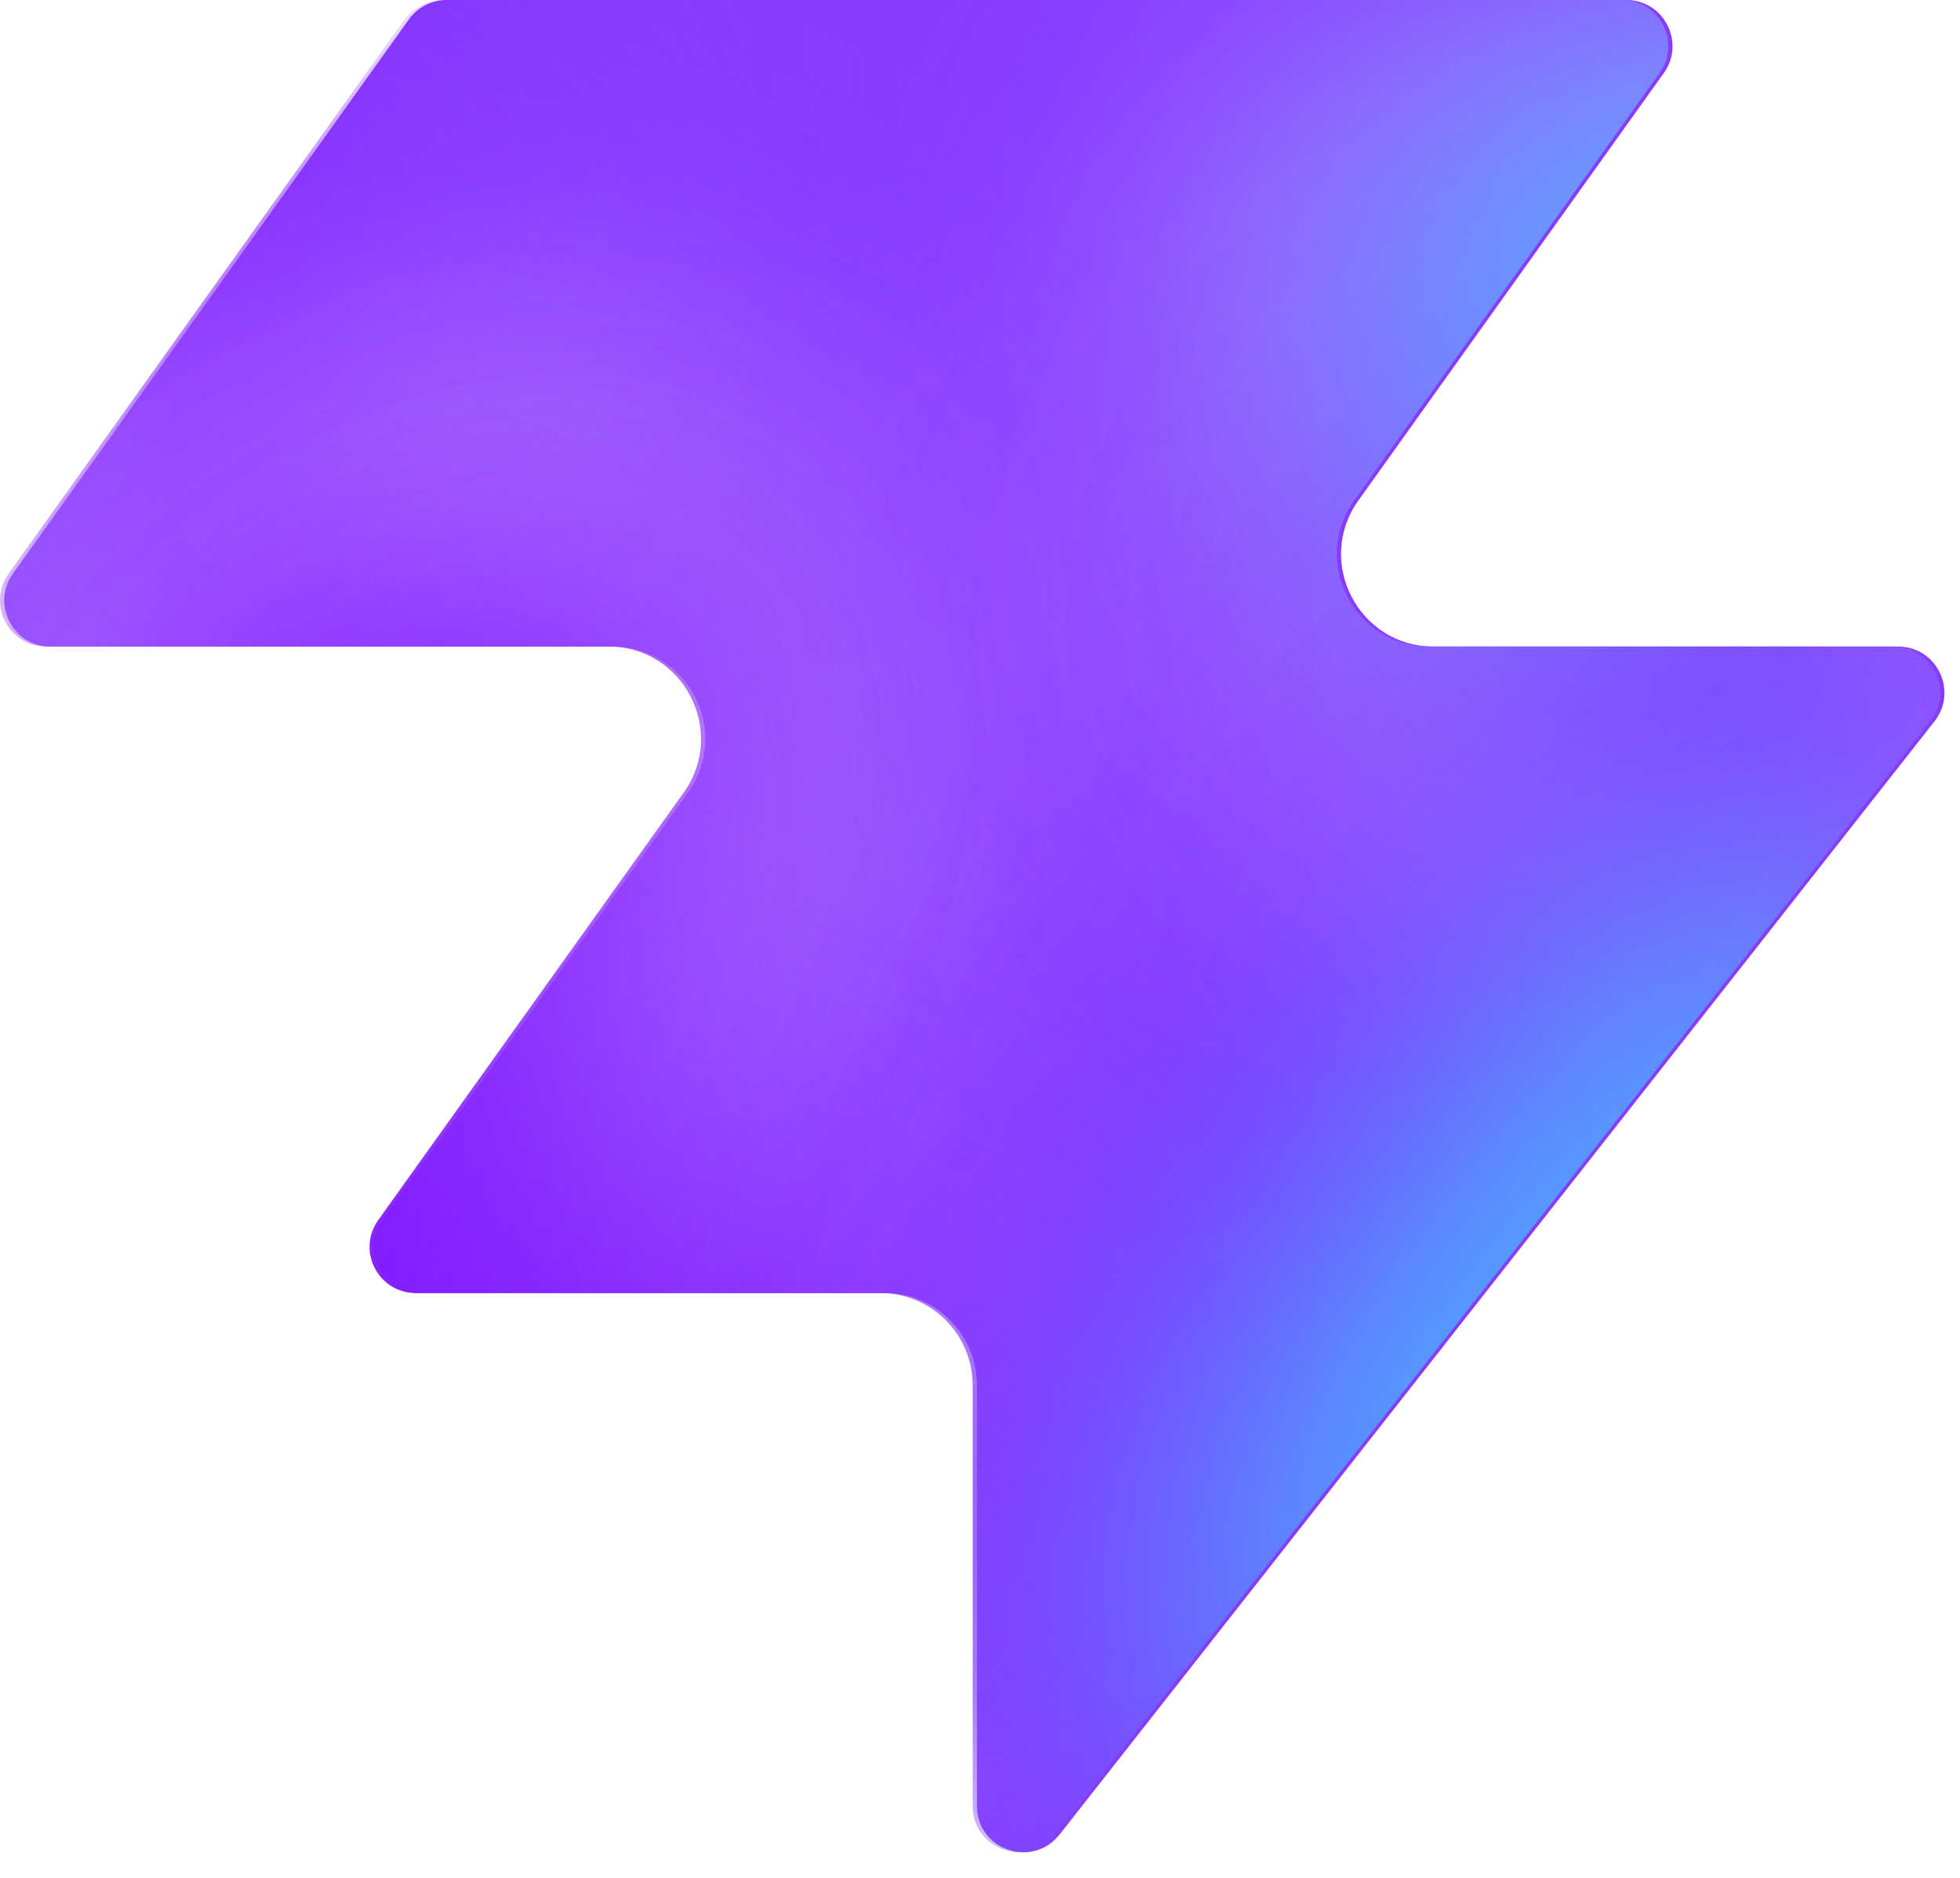
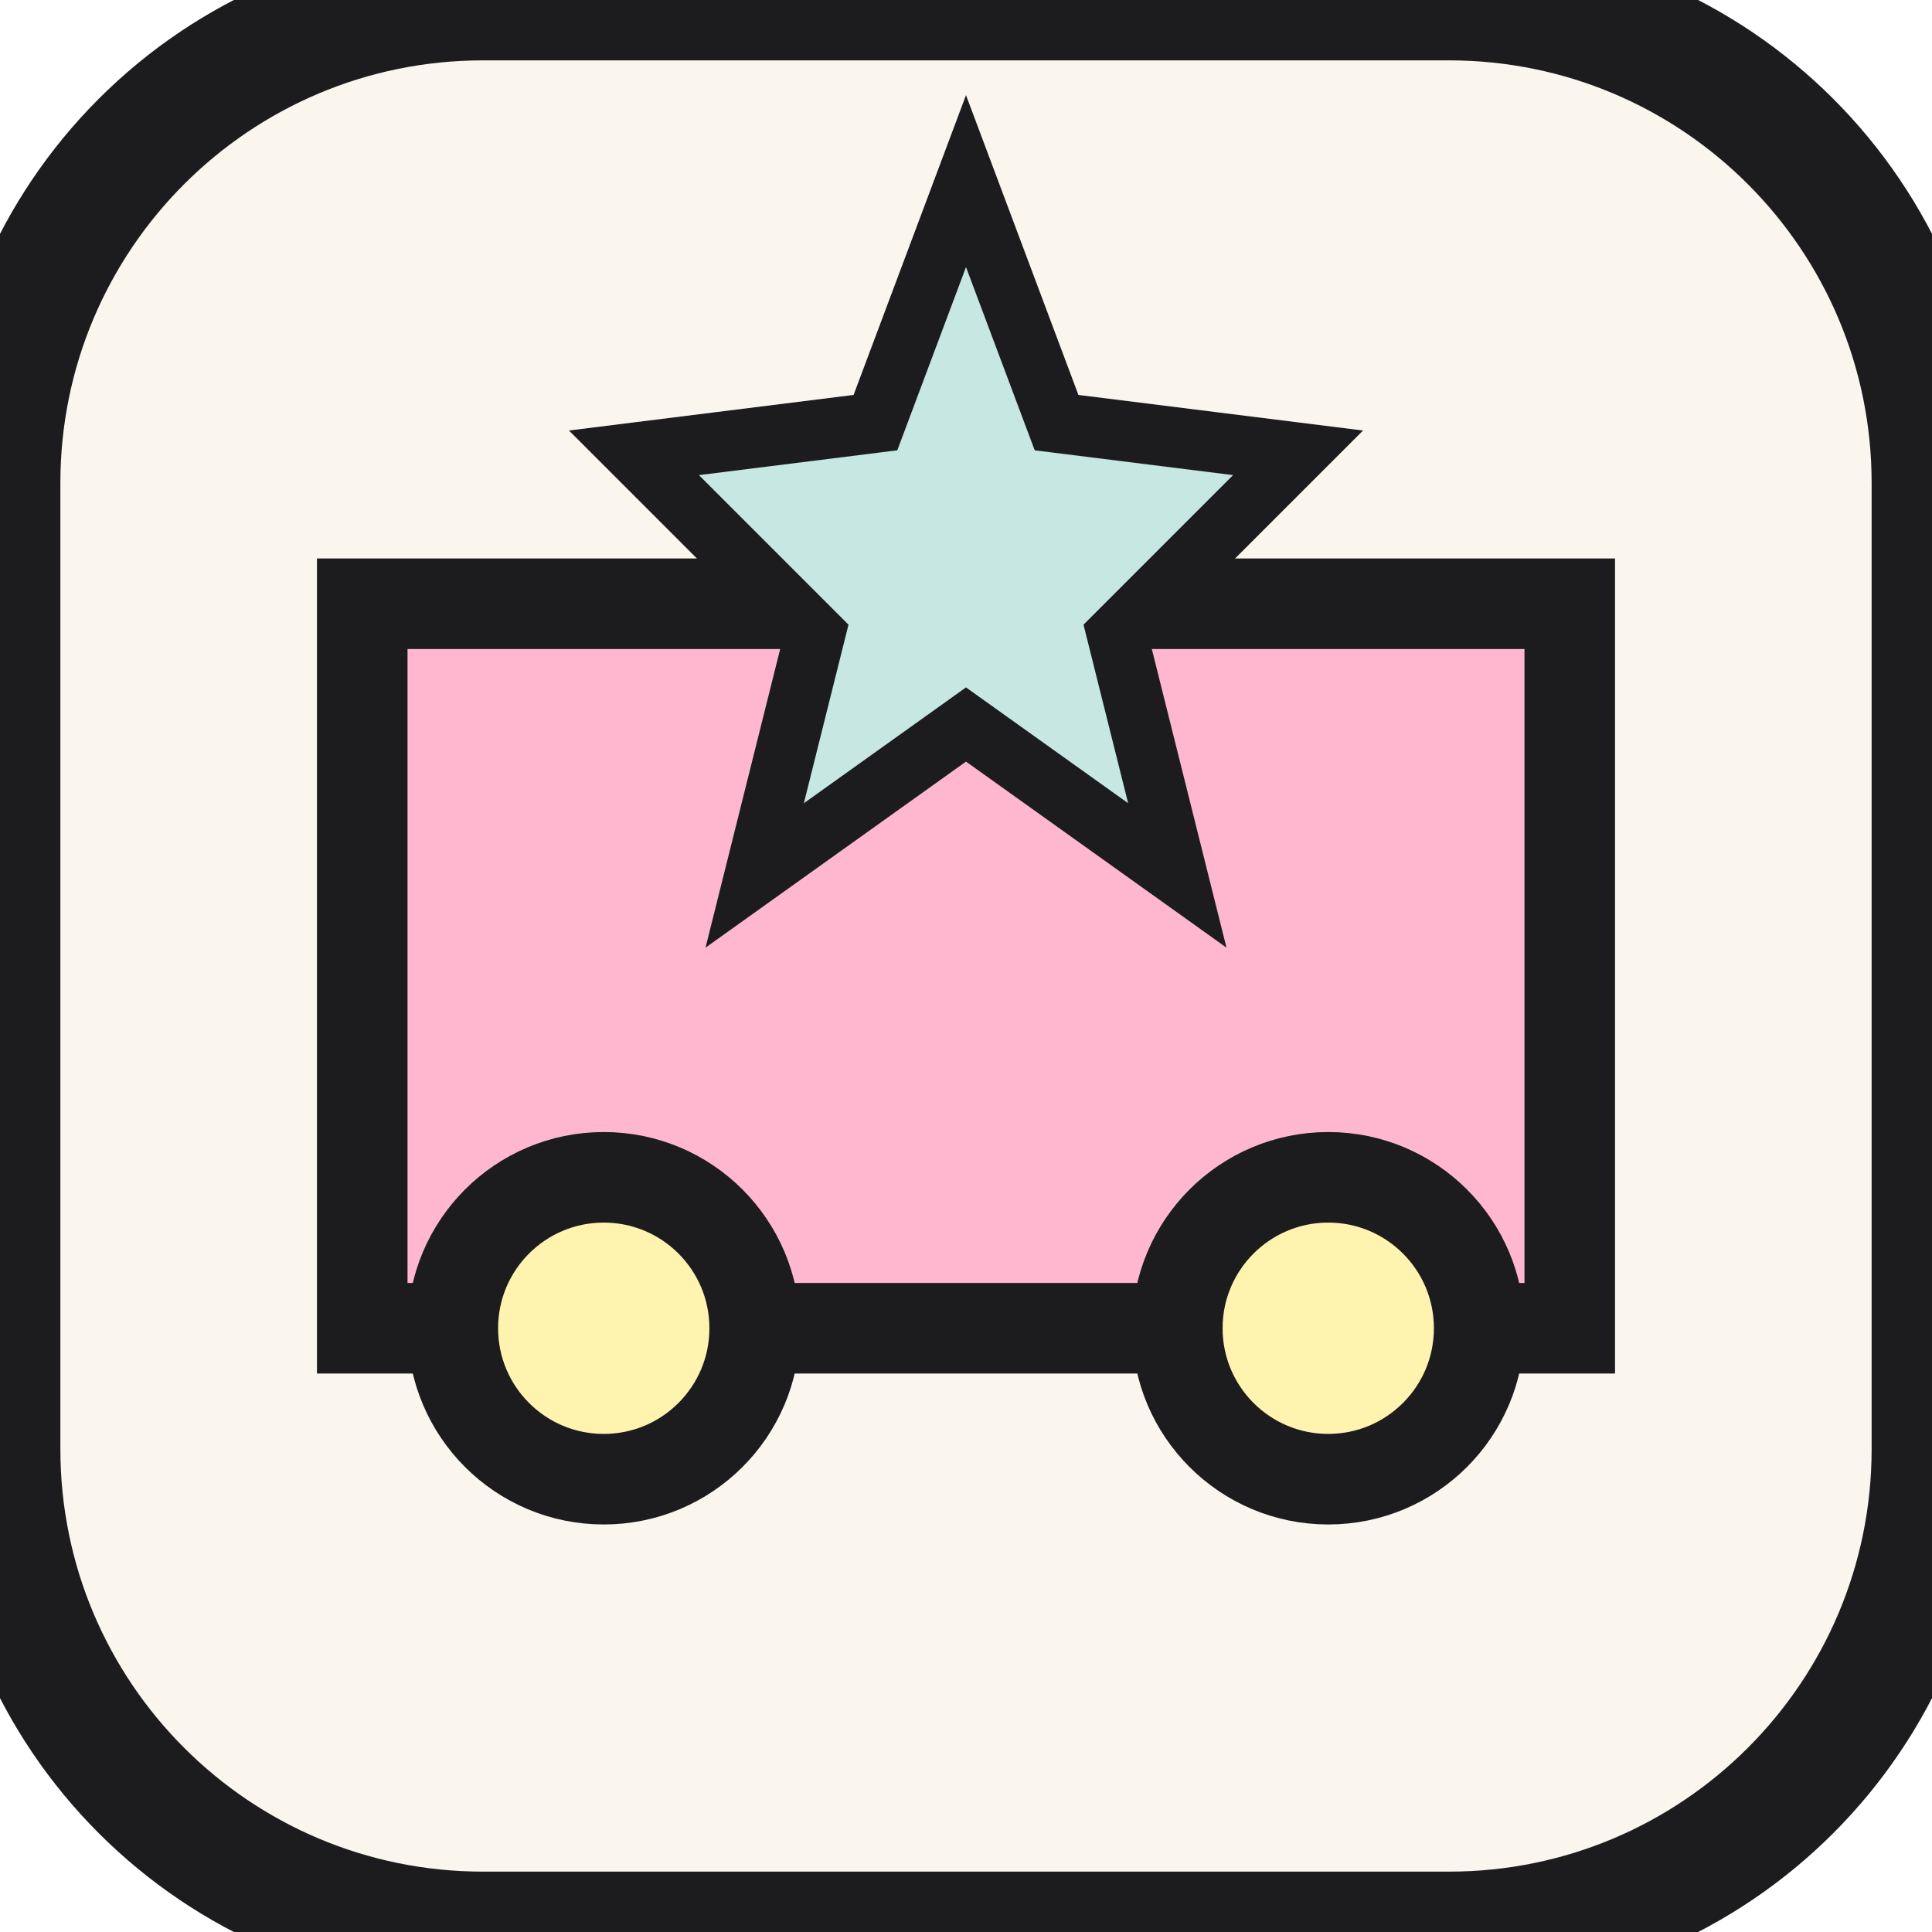
- <svg xmlns="http://www.w3.org/2000/svg" width="48" height="46" fill="none" viewBox="0 0 48 46">
-   <path fill="#863bff" d="M25.946 44.938c-.664.845-2.021.375-2.021-.698V33.937a2.26 2.26 0 0 0-2.262-2.262H10.287c-.92 0-1.456-1.04-.92-1.788l7.48-10.471c1.07-1.497 0-3.578-1.842-3.578H1.237c-.92 0-1.456-1.04-.92-1.788L10.013.474c.214-.297.556-.474.92-.474h28.894c.92 0 1.456 1.04.92 1.788l-7.48 10.471c-1.07 1.498 0 3.579 1.842 3.579h11.377c.943 0 1.473 1.088.89 1.83L25.947 44.94z" style="fill:#863bff;fill:color(display-p3 .525 .23 1);fill-opacity:1" />
-   <mask id="a" width="48" height="46" x="0" y="0" maskUnits="userSpaceOnUse" style="mask-type:alpha">
-     <path fill="#000" d="M25.842 44.938c-.664.844-2.021.375-2.021-.698V33.937a2.26 2.26 0 0 0-2.262-2.262H10.183c-.92 0-1.456-1.04-.92-1.788l7.48-10.471c1.07-1.498 0-3.579-1.842-3.579H1.133c-.92 0-1.456-1.04-.92-1.787L9.91.473c.214-.297.556-.474.92-.474h28.894c.92 0 1.456 1.04.92 1.788l-7.48 10.471c-1.07 1.498 0 3.578 1.842 3.578h11.377c.943 0 1.473 1.088.89 1.832L25.843 44.94z" style="fill:#000;fill-opacity:1" />
-   </mask>
-   <g mask="url(#a)">
-     <g filter="url(#b)">
-       <ellipse cx="5.508" cy="14.704" fill="#ede6ff" rx="5.508" ry="14.704" style="fill:#ede6ff;fill:color(display-p3 .927 .903 1);fill-opacity:1" transform="matrix(.00324 1 1 -.00324 -4.47 31.516)" />
-     </g>
-     <g filter="url(#c)">
-       <ellipse cx="10.399" cy="29.851" fill="#ede6ff" rx="10.399" ry="29.851" style="fill:#ede6ff;fill:color(display-p3 .927 .903 1);fill-opacity:1" transform="matrix(.00324 1 1 -.00324 -39.328 7.883)" />
-     </g>
-     <g filter="url(#d)">
-       <ellipse cx="5.508" cy="30.487" fill="#7e14ff" rx="5.508" ry="30.487" style="fill:#7e14ff;fill:color(display-p3 .492 .077 1);fill-opacity:1" transform="rotate(89.814 -25.913 -14.639)scale(1 -1)" />
-     </g>
-     <g filter="url(#e)">
-       <ellipse cx="5.508" cy="30.599" fill="#7e14ff" rx="5.508" ry="30.599" style="fill:#7e14ff;fill:color(display-p3 .492 .077 1);fill-opacity:1" transform="rotate(89.814 -32.644 -3.334)scale(1 -1)" />
-     </g>
-     <g filter="url(#f)">
-       <ellipse cx="5.508" cy="30.599" fill="#7e14ff" rx="5.508" ry="30.599" style="fill:#7e14ff;fill:color(display-p3 .492 .077 1);fill-opacity:1" transform="matrix(.00324 1 1 -.00324 -34.34 30.47)" />
-     </g>
-     <g filter="url(#g)">
-       <ellipse cx="14.072" cy="22.078" fill="#ede6ff" rx="14.072" ry="22.078" style="fill:#ede6ff;fill:color(display-p3 .927 .903 1);fill-opacity:1" transform="rotate(93.35 24.506 48.493)scale(-1 1)" />
-     </g>
-     <g filter="url(#h)">
-       <ellipse cx="3.47" cy="21.501" fill="#7e14ff" rx="3.47" ry="21.501" style="fill:#7e14ff;fill:color(display-p3 .492 .077 1);fill-opacity:1" transform="rotate(89.009 28.708 47.59)scale(-1 1)" />
-     </g>
-     <g filter="url(#i)">
-       <ellipse cx="3.47" cy="21.501" fill="#7e14ff" rx="3.47" ry="21.501" style="fill:#7e14ff;fill:color(display-p3 .492 .077 1);fill-opacity:1" transform="rotate(89.009 28.708 47.59)scale(-1 1)" />
-     </g>
-     <g filter="url(#j)">
-       <ellipse cx=".387" cy="8.972" fill="#7e14ff" rx="4.407" ry="29.108" style="fill:#7e14ff;fill:color(display-p3 .492 .077 1);fill-opacity:1" transform="rotate(39.51 .387 8.972)" />
-     </g>
-     <g filter="url(#k)">
-       <ellipse cx="47.523" cy="-6.092" fill="#7e14ff" rx="4.407" ry="29.108" style="fill:#7e14ff;fill:color(display-p3 .492 .077 1);fill-opacity:1" transform="rotate(37.892 47.523 -6.092)" />
-     </g>
-     <g filter="url(#l)">
-       <ellipse cx="41.412" cy="6.333" fill="#47bfff" rx="5.971" ry="9.665" style="fill:#47bfff;fill:color(display-p3 .28 .748 1);fill-opacity:1" transform="rotate(37.892 41.412 6.333)" />
-     </g>
-     <g filter="url(#m)">
-       <ellipse cx="-1.879" cy="38.332" fill="#7e14ff" rx="4.407" ry="29.108" style="fill:#7e14ff;fill:color(display-p3 .492 .077 1);fill-opacity:1" transform="rotate(37.892 -1.88 38.332)" />
-     </g>
-     <g filter="url(#n)">
-       <ellipse cx="-1.879" cy="38.332" fill="#7e14ff" rx="4.407" ry="29.108" style="fill:#7e14ff;fill:color(display-p3 .492 .077 1);fill-opacity:1" transform="rotate(37.892 -1.88 38.332)" />
-     </g>
-     <g filter="url(#o)">
-       <ellipse cx="35.651" cy="29.907" fill="#7e14ff" rx="4.407" ry="29.108" style="fill:#7e14ff;fill:color(display-p3 .492 .077 1);fill-opacity:1" transform="rotate(37.892 35.651 29.907)" />
-     </g>
-     <g filter="url(#p)">
-       <ellipse cx="38.418" cy="32.4" fill="#47bfff" rx="5.971" ry="15.297" style="fill:#47bfff;fill:color(display-p3 .28 .748 1);fill-opacity:1" transform="rotate(37.892 38.418 32.4)" />
-     </g>
-   </g>
-   <defs>
-     <filter id="b" width="60.045" height="41.654" x="-19.77" y="16.149" color-interpolation-filters="sRGB" filterUnits="userSpaceOnUse">
-       <feFlood flood-opacity="0" result="BackgroundImageFix" />
-       <feBlend in="SourceGraphic" in2="BackgroundImageFix" result="shape" />
-       <feGaussianBlur result="effect1_foregroundBlur_2002_17158" stdDeviation="7.659" />
-     </filter>
-     <filter id="c" width="90.34" height="51.437" x="-54.613" y="-7.533" color-interpolation-filters="sRGB" filterUnits="userSpaceOnUse">
-       <feFlood flood-opacity="0" result="BackgroundImageFix" />
-       <feBlend in="SourceGraphic" in2="BackgroundImageFix" result="shape" />
-       <feGaussianBlur result="effect1_foregroundBlur_2002_17158" stdDeviation="7.659" />
-     </filter>
-     <filter id="d" width="79.355" height="29.4" x="-49.64" y="2.03" color-interpolation-filters="sRGB" filterUnits="userSpaceOnUse">
-       <feFlood flood-opacity="0" result="BackgroundImageFix" />
-       <feBlend in="SourceGraphic" in2="BackgroundImageFix" result="shape" />
-       <feGaussianBlur result="effect1_foregroundBlur_2002_17158" stdDeviation="4.596" />
-     </filter>
-     <filter id="e" width="79.579" height="29.4" x="-45.045" y="20.029" color-interpolation-filters="sRGB" filterUnits="userSpaceOnUse">
-       <feFlood flood-opacity="0" result="BackgroundImageFix" />
-       <feBlend in="SourceGraphic" in2="BackgroundImageFix" result="shape" />
-       <feGaussianBlur result="effect1_foregroundBlur_2002_17158" stdDeviation="4.596" />
-     </filter>
-     <filter id="f" width="79.579" height="29.4" x="-43.513" y="21.178" color-interpolation-filters="sRGB" filterUnits="userSpaceOnUse">
-       <feFlood flood-opacity="0" result="BackgroundImageFix" />
-       <feBlend in="SourceGraphic" in2="BackgroundImageFix" result="shape" />
-       <feGaussianBlur result="effect1_foregroundBlur_2002_17158" stdDeviation="4.596" />
-     </filter>
-     <filter id="g" width="74.749" height="58.852" x="15.756" y="-17.901" color-interpolation-filters="sRGB" filterUnits="userSpaceOnUse">
-       <feFlood flood-opacity="0" result="BackgroundImageFix" />
-       <feBlend in="SourceGraphic" in2="BackgroundImageFix" result="shape" />
-       <feGaussianBlur result="effect1_foregroundBlur_2002_17158" stdDeviation="7.659" />
-     </filter>
-     <filter id="h" width="61.377" height="25.362" x="23.548" y="2.284" color-interpolation-filters="sRGB" filterUnits="userSpaceOnUse">
-       <feFlood flood-opacity="0" result="BackgroundImageFix" />
-       <feBlend in="SourceGraphic" in2="BackgroundImageFix" result="shape" />
-       <feGaussianBlur result="effect1_foregroundBlur_2002_17158" stdDeviation="4.596" />
-     </filter>
-     <filter id="i" width="61.377" height="25.362" x="23.548" y="2.284" color-interpolation-filters="sRGB" filterUnits="userSpaceOnUse">
-       <feFlood flood-opacity="0" result="BackgroundImageFix" />
-       <feBlend in="SourceGraphic" in2="BackgroundImageFix" result="shape" />
-       <feGaussianBlur result="effect1_foregroundBlur_2002_17158" stdDeviation="4.596" />
-     </filter>
-     <filter id="j" width="56.045" height="63.649" x="-27.636" y="-22.853" color-interpolation-filters="sRGB" filterUnits="userSpaceOnUse">
-       <feFlood flood-opacity="0" result="BackgroundImageFix" />
-       <feBlend in="SourceGraphic" in2="BackgroundImageFix" result="shape" />
-       <feGaussianBlur result="effect1_foregroundBlur_2002_17158" stdDeviation="4.596" />
-     </filter>
-     <filter id="k" width="54.814" height="64.646" x="20.116" y="-38.415" color-interpolation-filters="sRGB" filterUnits="userSpaceOnUse">
-       <feFlood flood-opacity="0" result="BackgroundImageFix" />
-       <feBlend in="SourceGraphic" in2="BackgroundImageFix" result="shape" />
-       <feGaussianBlur result="effect1_foregroundBlur_2002_17158" stdDeviation="4.596" />
-     </filter>
-     <filter id="l" width="33.541" height="35.313" x="24.641" y="-11.323" color-interpolation-filters="sRGB" filterUnits="userSpaceOnUse">
-       <feFlood flood-opacity="0" result="BackgroundImageFix" />
-       <feBlend in="SourceGraphic" in2="BackgroundImageFix" result="shape" />
-       <feGaussianBlur result="effect1_foregroundBlur_2002_17158" stdDeviation="4.596" />
-     </filter>
-     <filter id="m" width="54.814" height="64.646" x="-29.286" y="6.009" color-interpolation-filters="sRGB" filterUnits="userSpaceOnUse">
-       <feFlood flood-opacity="0" result="BackgroundImageFix" />
-       <feBlend in="SourceGraphic" in2="BackgroundImageFix" result="shape" />
-       <feGaussianBlur result="effect1_foregroundBlur_2002_17158" stdDeviation="4.596" />
-     </filter>
-     <filter id="n" width="54.814" height="64.646" x="-29.286" y="6.009" color-interpolation-filters="sRGB" filterUnits="userSpaceOnUse">
-       <feFlood flood-opacity="0" result="BackgroundImageFix" />
-       <feBlend in="SourceGraphic" in2="BackgroundImageFix" result="shape" />
-       <feGaussianBlur result="effect1_foregroundBlur_2002_17158" stdDeviation="4.596" />
-     </filter>
-     <filter id="o" width="54.814" height="64.646" x="8.244" y="-2.416" color-interpolation-filters="sRGB" filterUnits="userSpaceOnUse">
-       <feFlood flood-opacity="0" result="BackgroundImageFix" />
-       <feBlend in="SourceGraphic" in2="BackgroundImageFix" result="shape" />
-       <feGaussianBlur result="effect1_foregroundBlur_2002_17158" stdDeviation="4.596" />
-     </filter>
-     <filter id="p" width="39.409" height="43.623" x="18.713" y="10.588" color-interpolation-filters="sRGB" filterUnits="userSpaceOnUse">
-       <feFlood flood-opacity="0" result="BackgroundImageFix" />
-       <feBlend in="SourceGraphic" in2="BackgroundImageFix" result="shape" />
-       <feGaussianBlur result="effect1_foregroundBlur_2002_17158" stdDeviation="4.596" />
-     </filter>
-   </defs>
+ <svg xmlns="http://www.w3.org/2000/svg" viewBox="0 0 64 64" fill="none">
+   <rect width="64" height="64" rx="16" fill="#FAF6EE" stroke="#1C1C1E" stroke-width="4" />
+   <path d="M12 20h40v24H12z" fill="#FFB7CF" stroke="#1C1C1E" stroke-width="3" />
+   <circle cx="20" cy="44" r="5" fill="#FFF3B0" stroke="#1C1C1E" stroke-width="3" />
+   <circle cx="44" cy="44" r="5" fill="#FFF3B0" stroke="#1C1C1E" stroke-width="3" />
+   <polygon points="32,6 35,14 43,15 37,21 39,29 32,24 25,29 27,21 21,15 29,14" fill="#C7E7E3" stroke="#1C1C1E" stroke-width="2" />
</svg>
